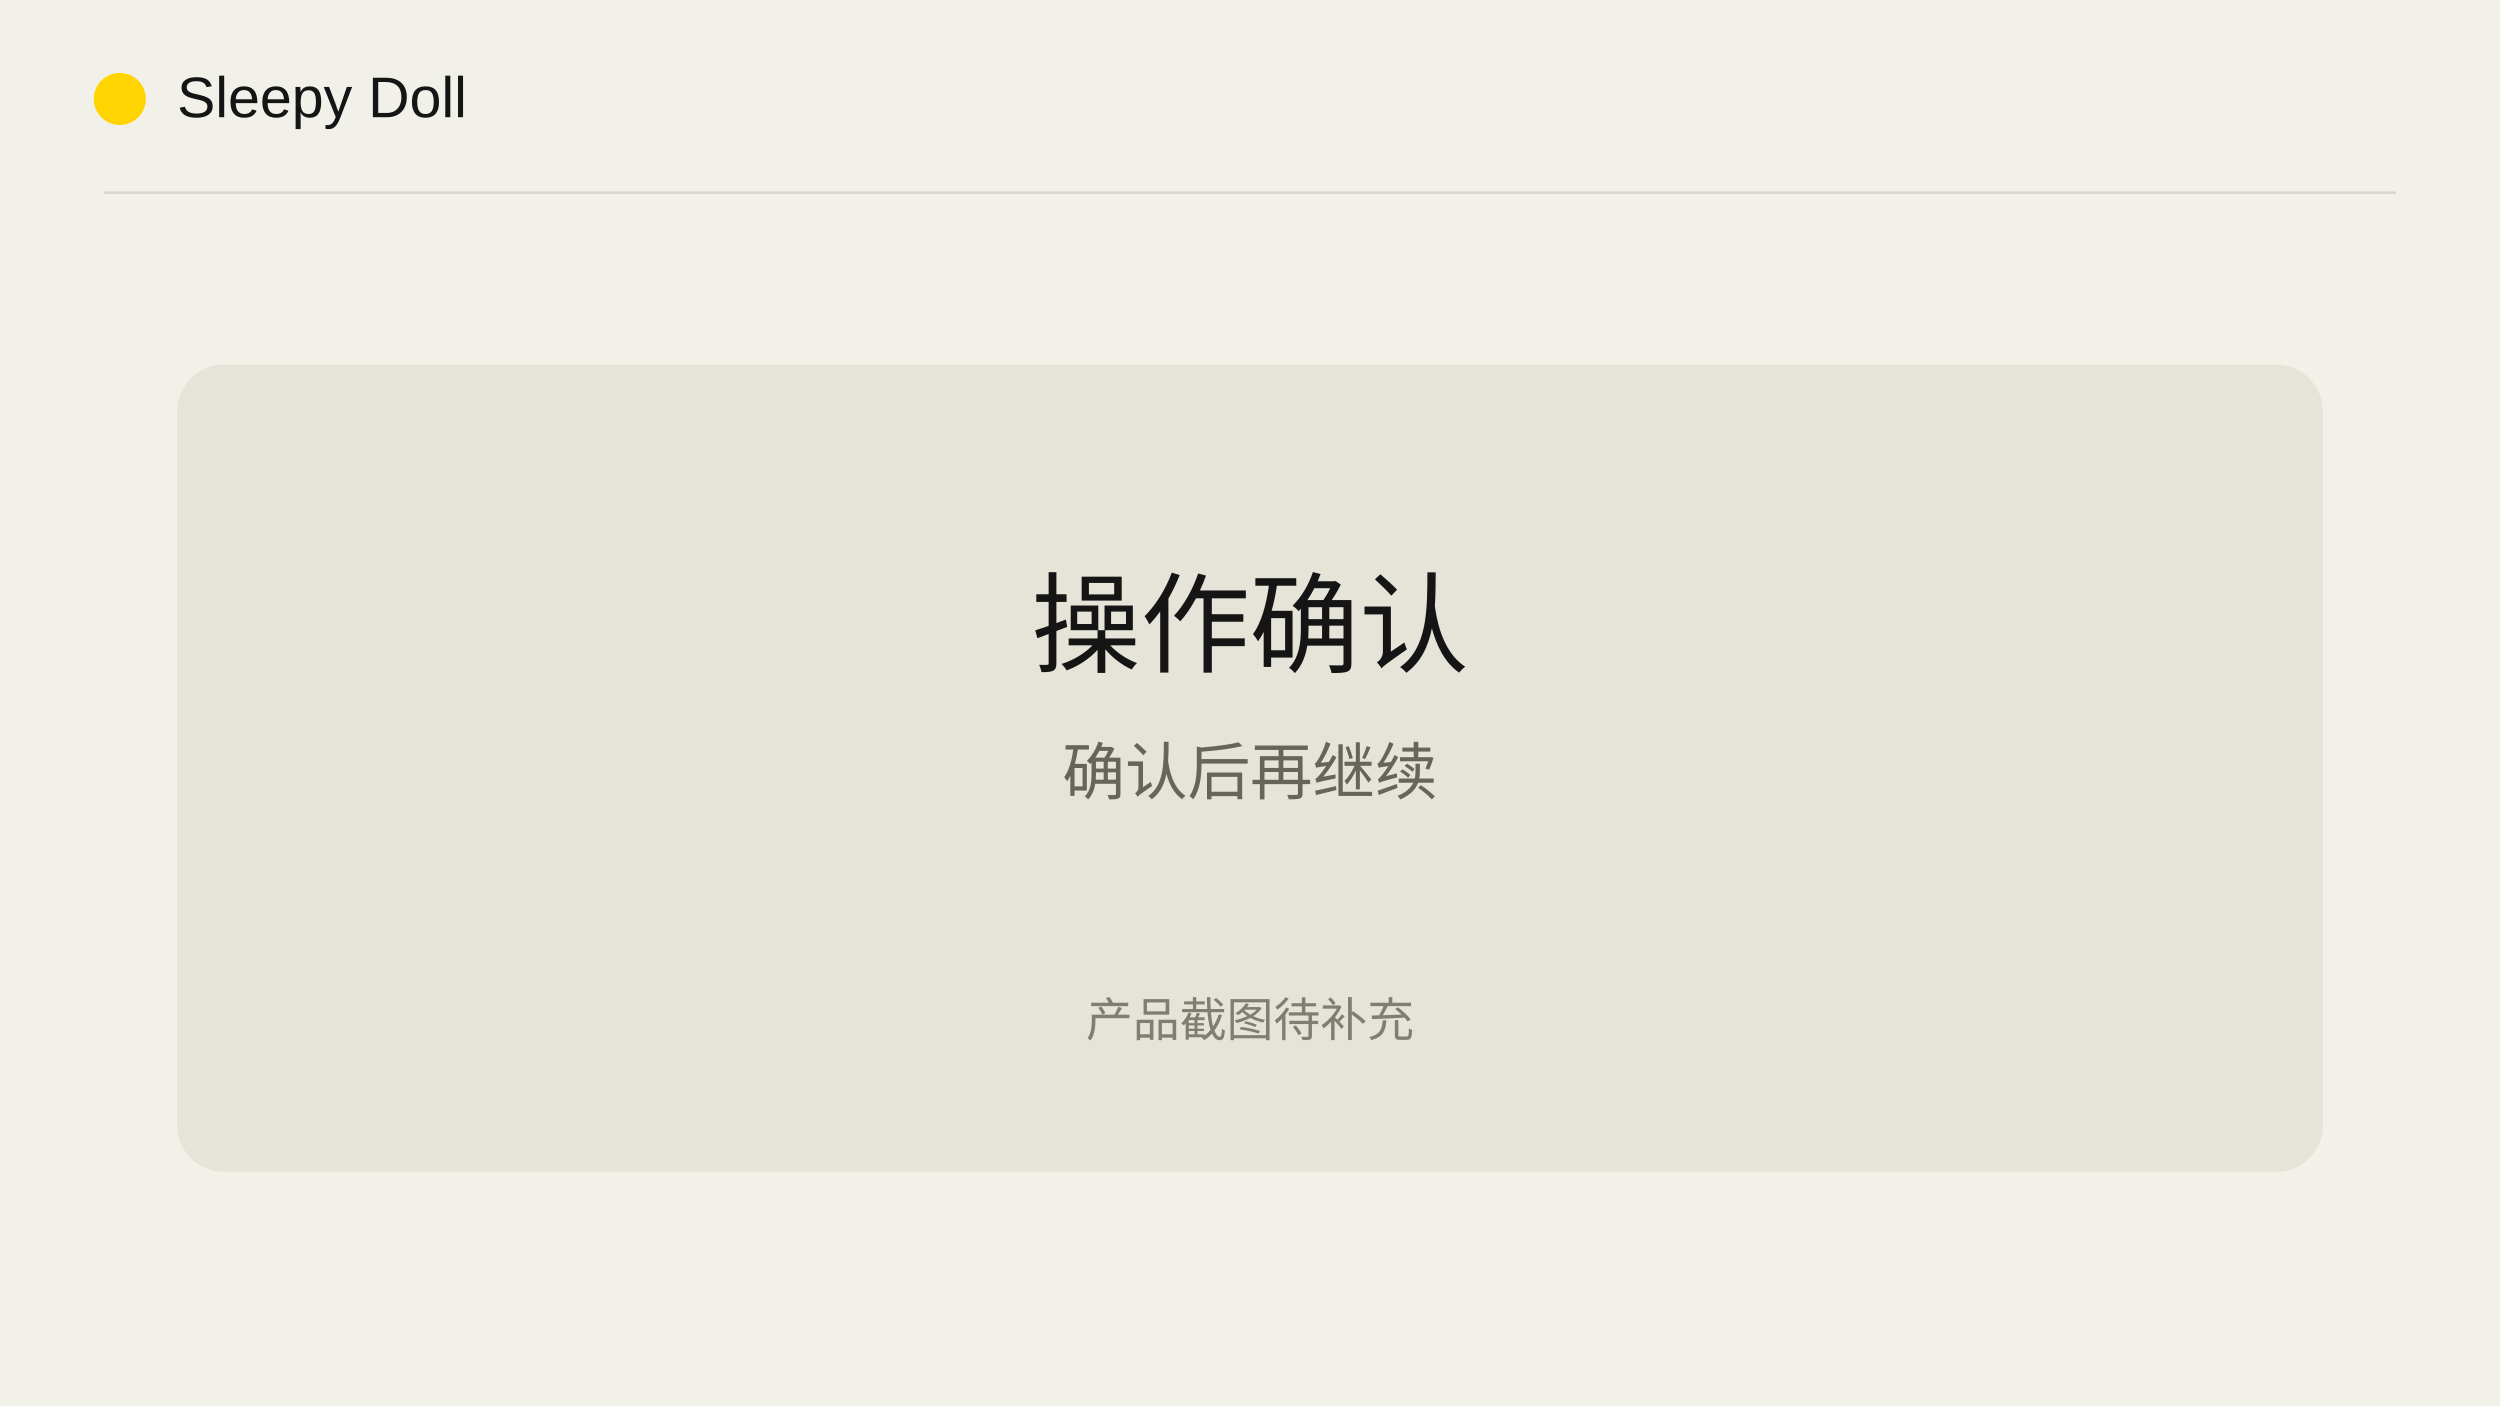
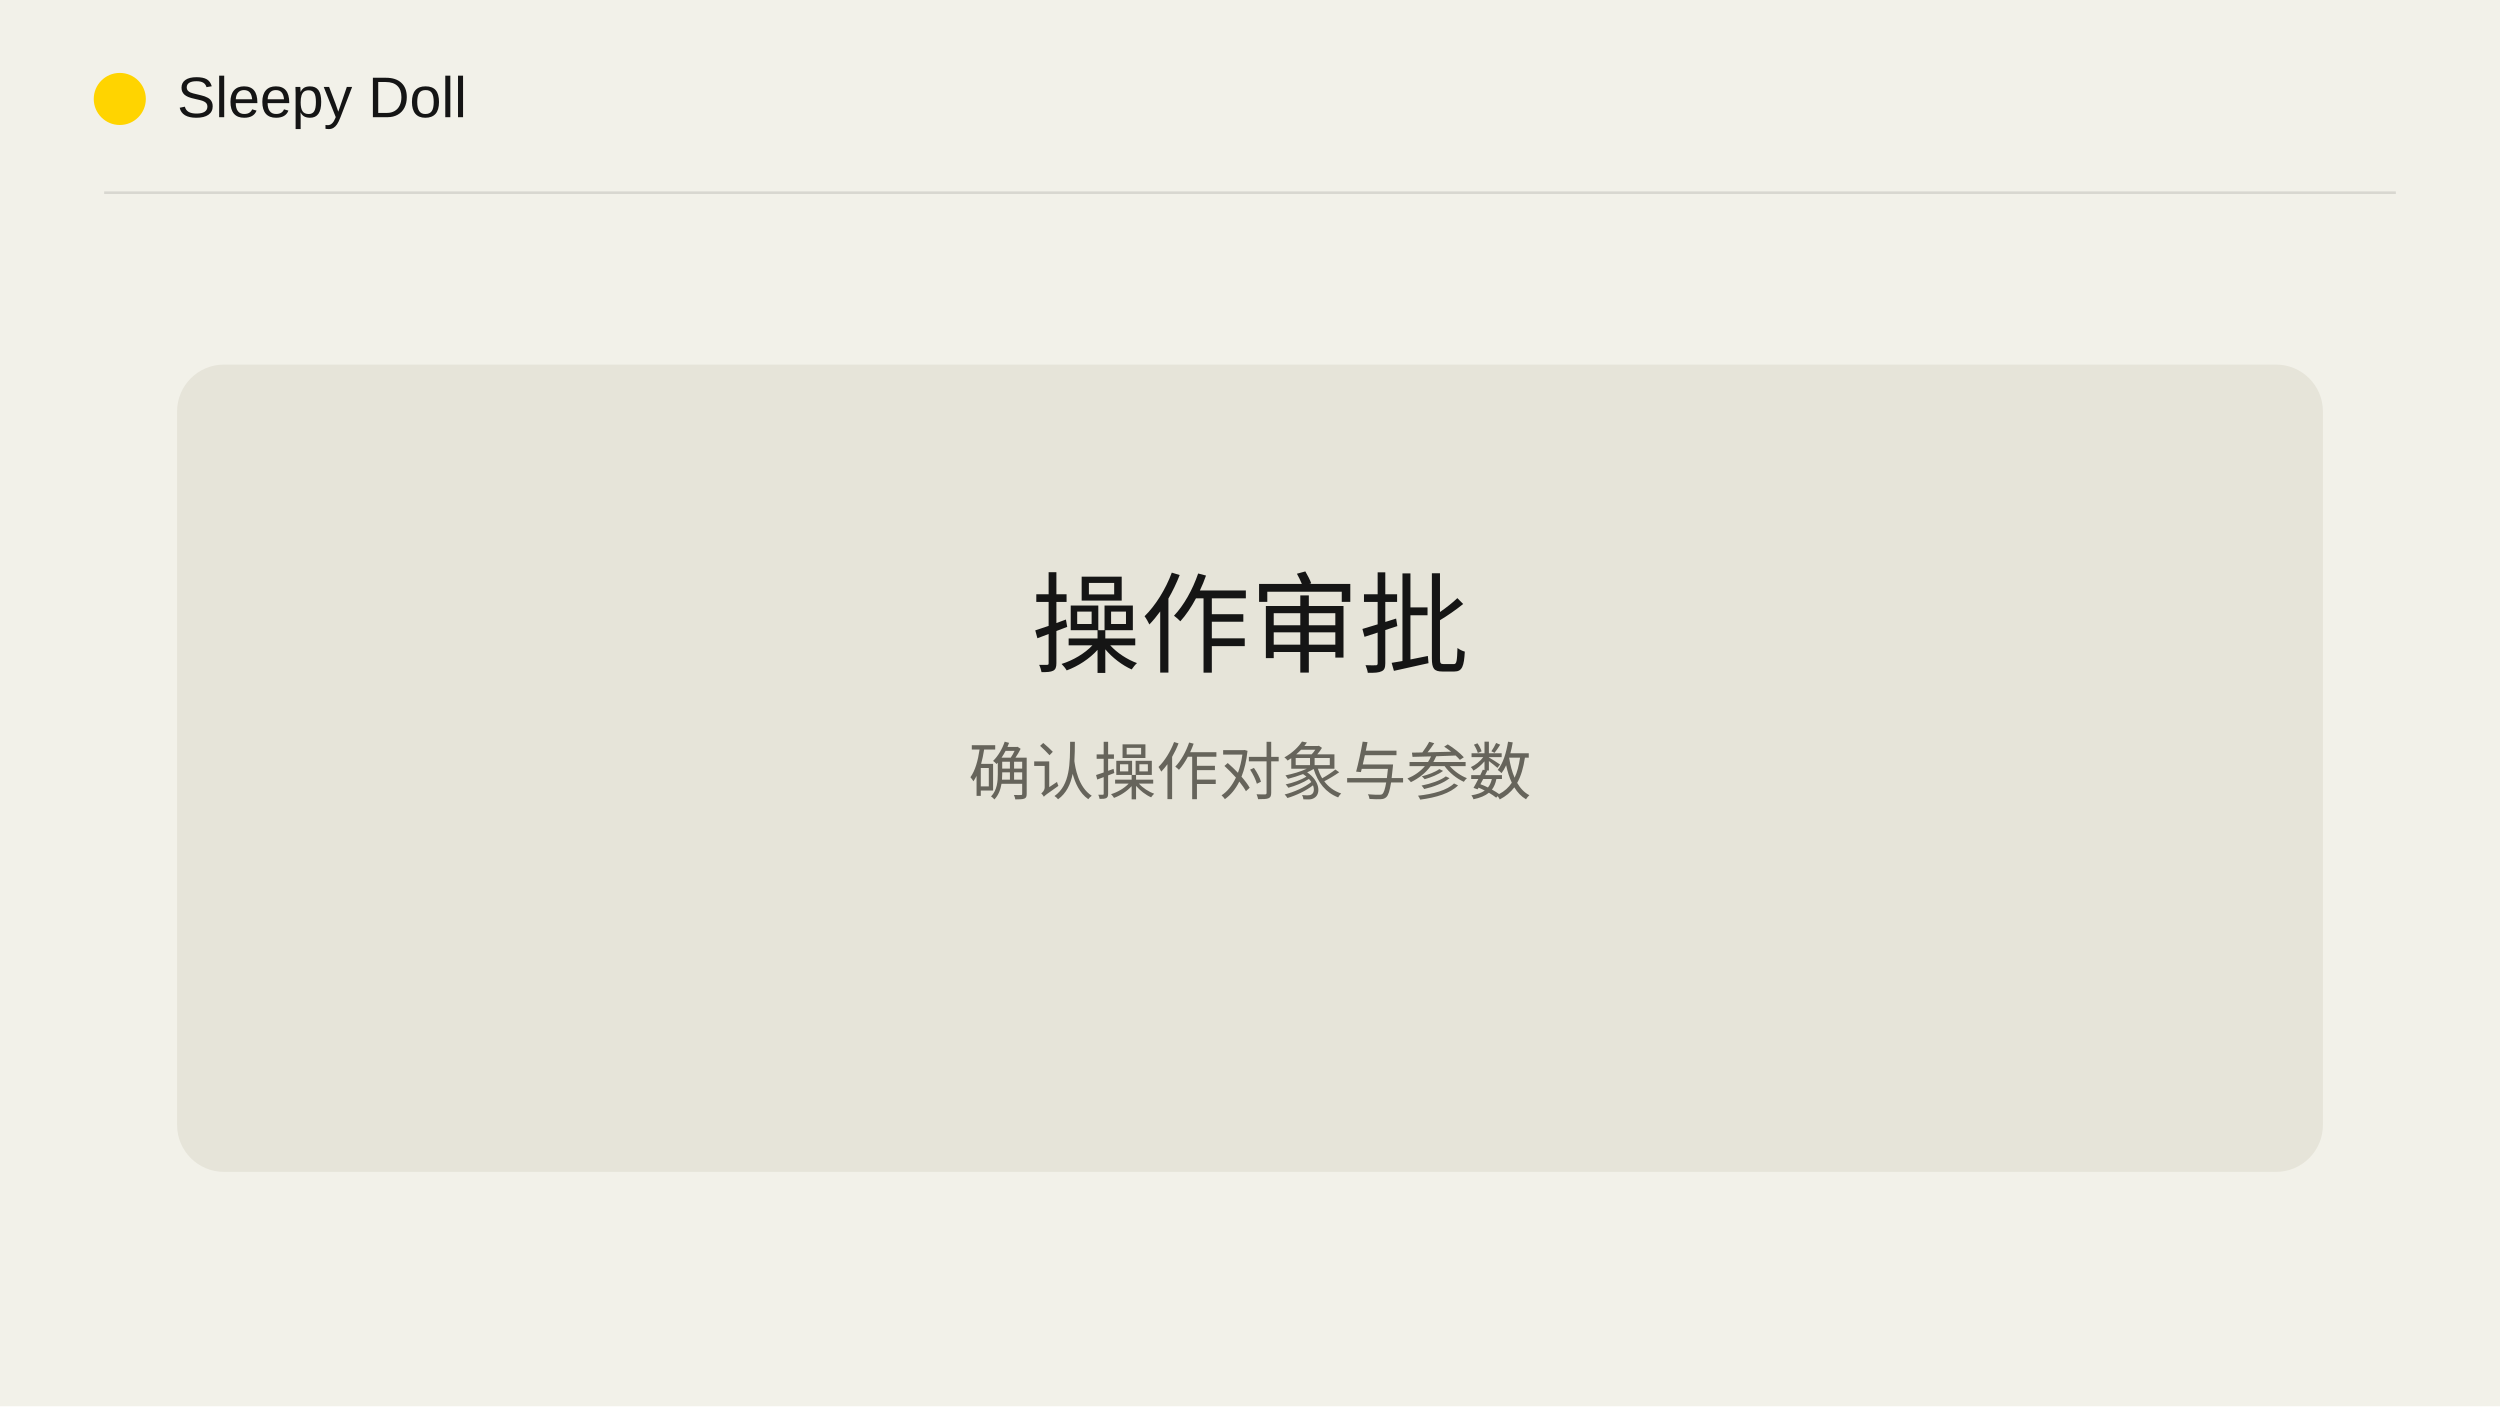
<svg xmlns="http://www.w3.org/2000/svg" width="960" height="540" viewBox="0 0 960 540">
  <rect width="960" height="540" fill="#f2f1e9" />
  <path d="M40 74H920" stroke="#151515" stroke-opacity=".12" />
  <circle cx="46" cy="38" r="10" fill="#ffd400" />
  <text x="68" y="45" font-family="Arial,sans-serif" font-size="22" fill="#151515">Sleepy Doll</text>
  <rect x="68" y="140" width="824" height="310" rx="18" fill="#e6e4d9" />
-   <text x="480" y="255" text-anchor="middle" font-family="Arial,sans-serif" font-size="42" fill="#151515">操作确认</text>
-   <text x="480" y="305" text-anchor="middle" font-family="Arial,sans-serif" font-size="24" fill="#66645b">确认后再继续</text>
-   <text x="480" y="398" text-anchor="middle" font-family="Arial,sans-serif" font-size="18" fill="#817e71">产品截图待补充</text>
+   <text x="480" y="255" text-anchor="middle" font-family="Arial,sans-serif" font-size="42" fill="#151515">操作审批</text>
+   <text x="480" y="305" text-anchor="middle" font-family="Arial,sans-serif" font-size="24" fill="#66645b">确认操作对象与参数</text>
</svg>
